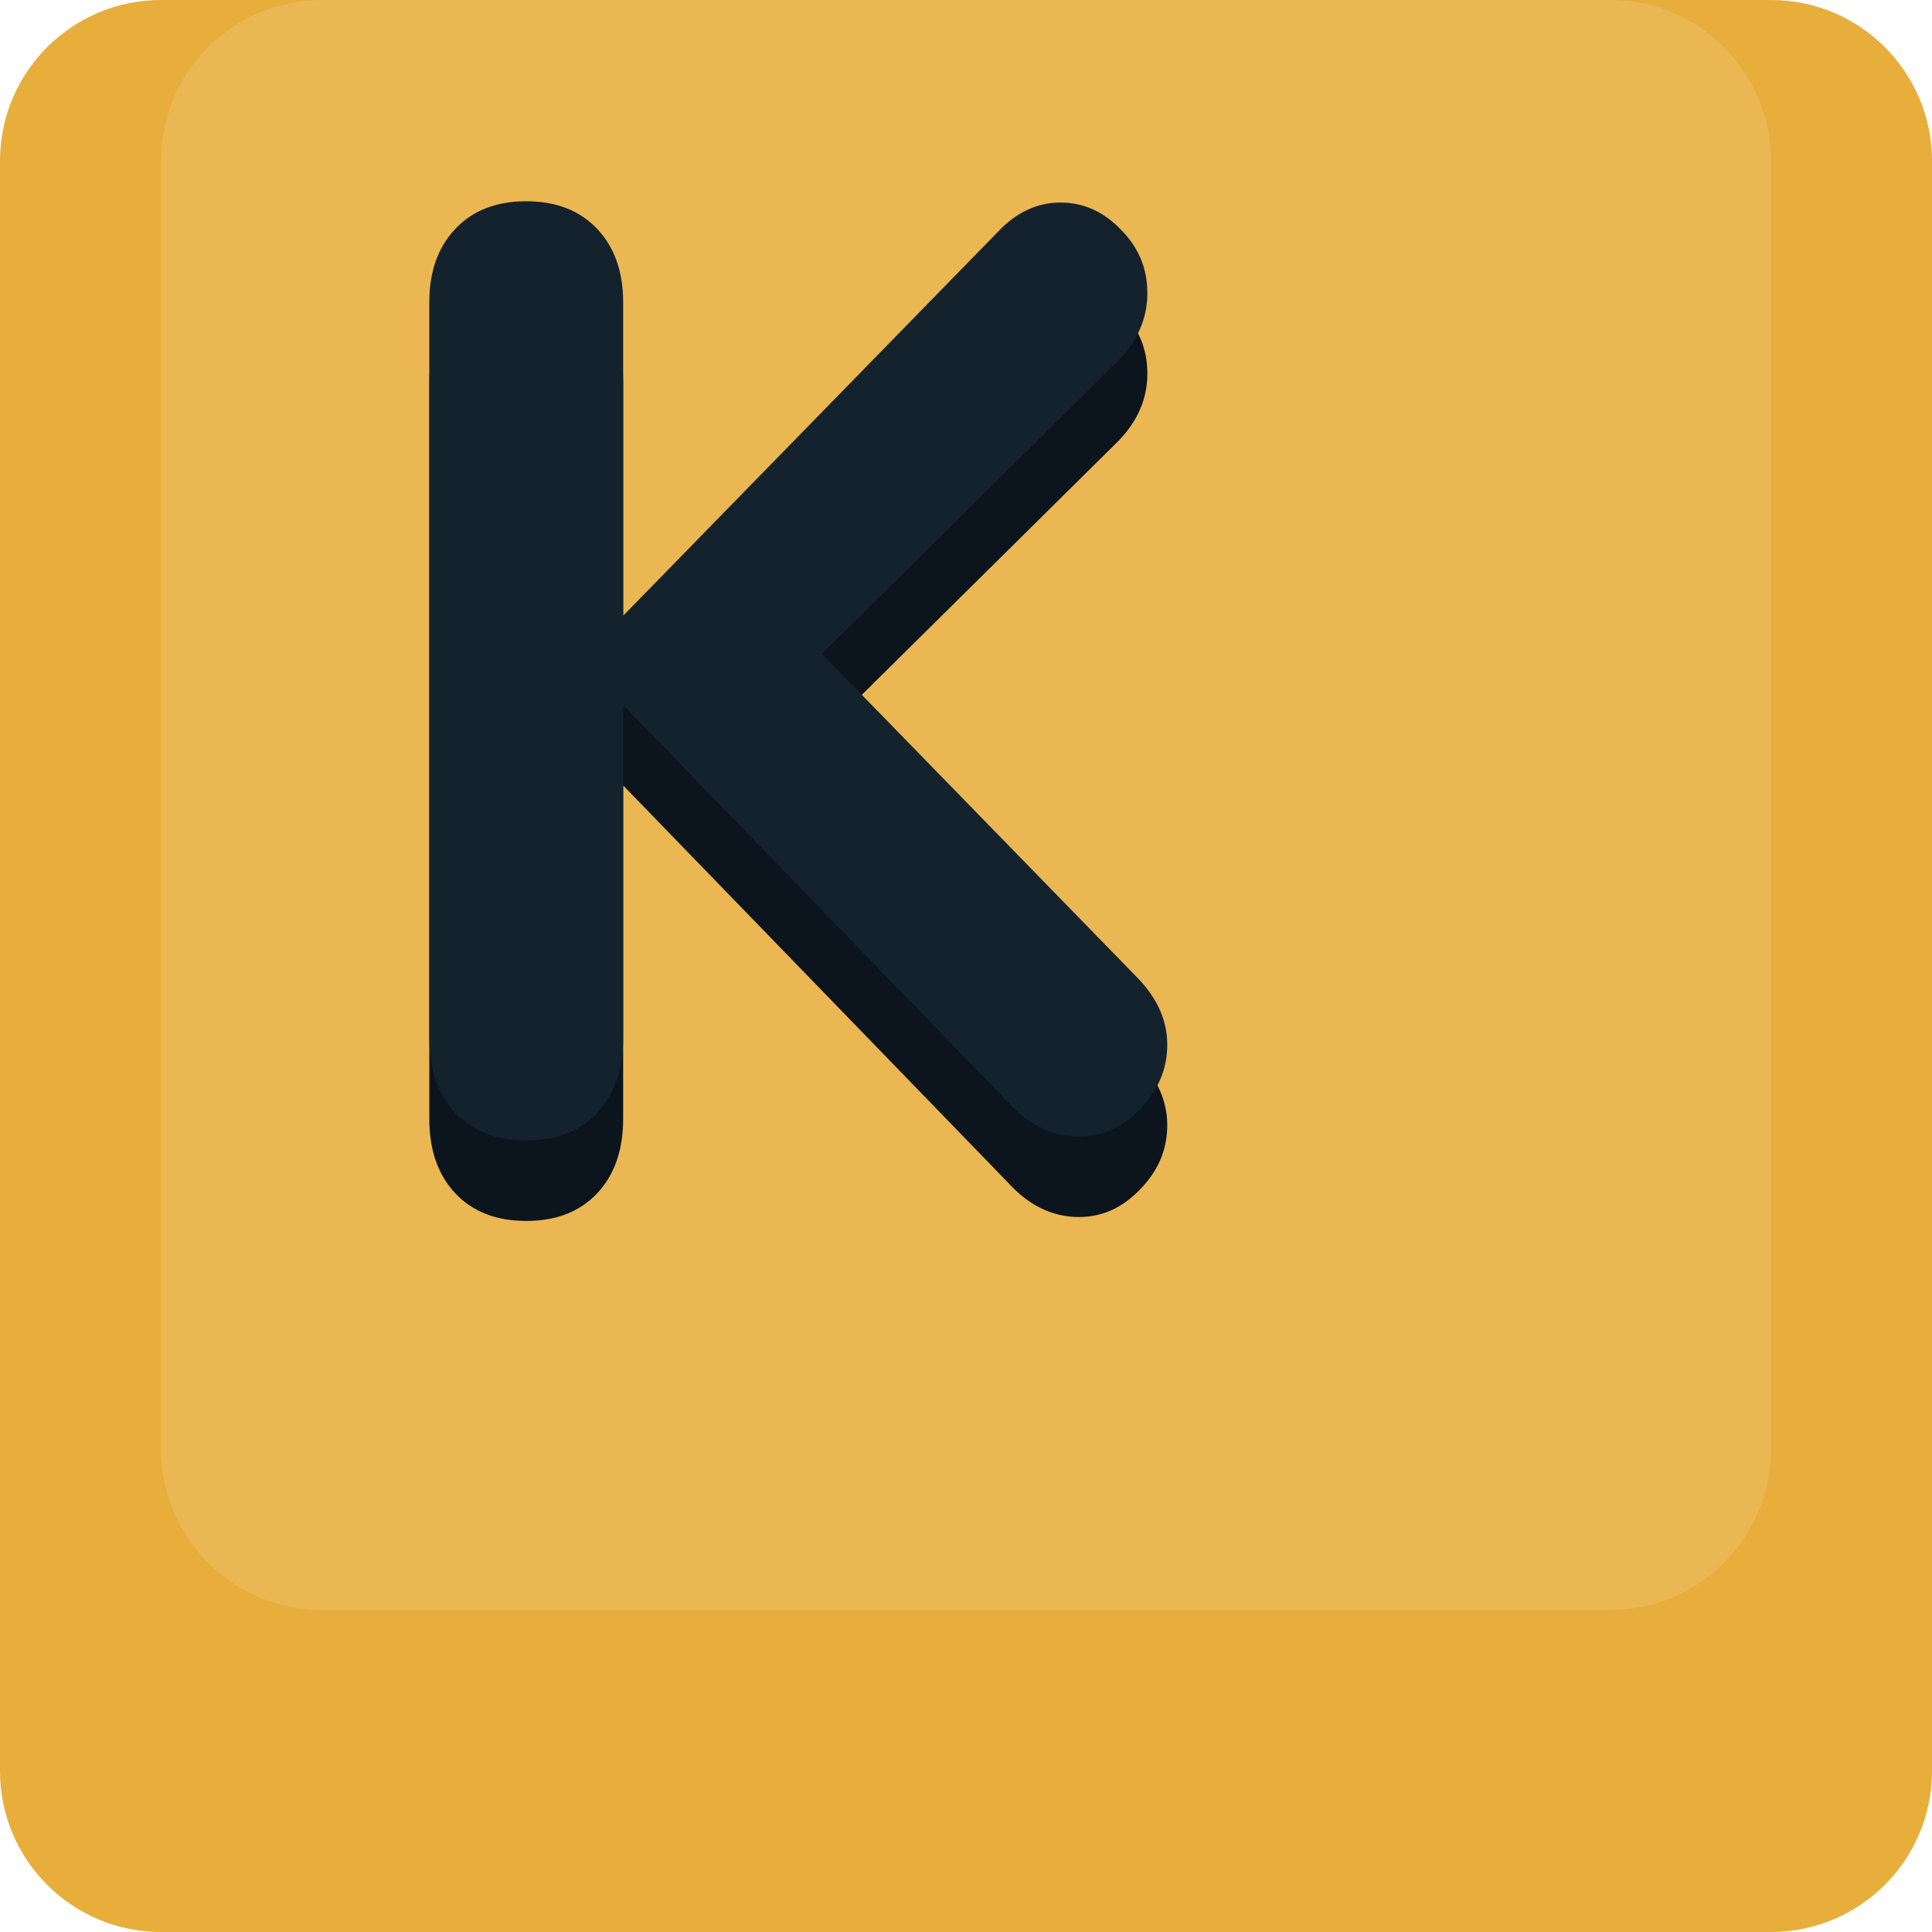
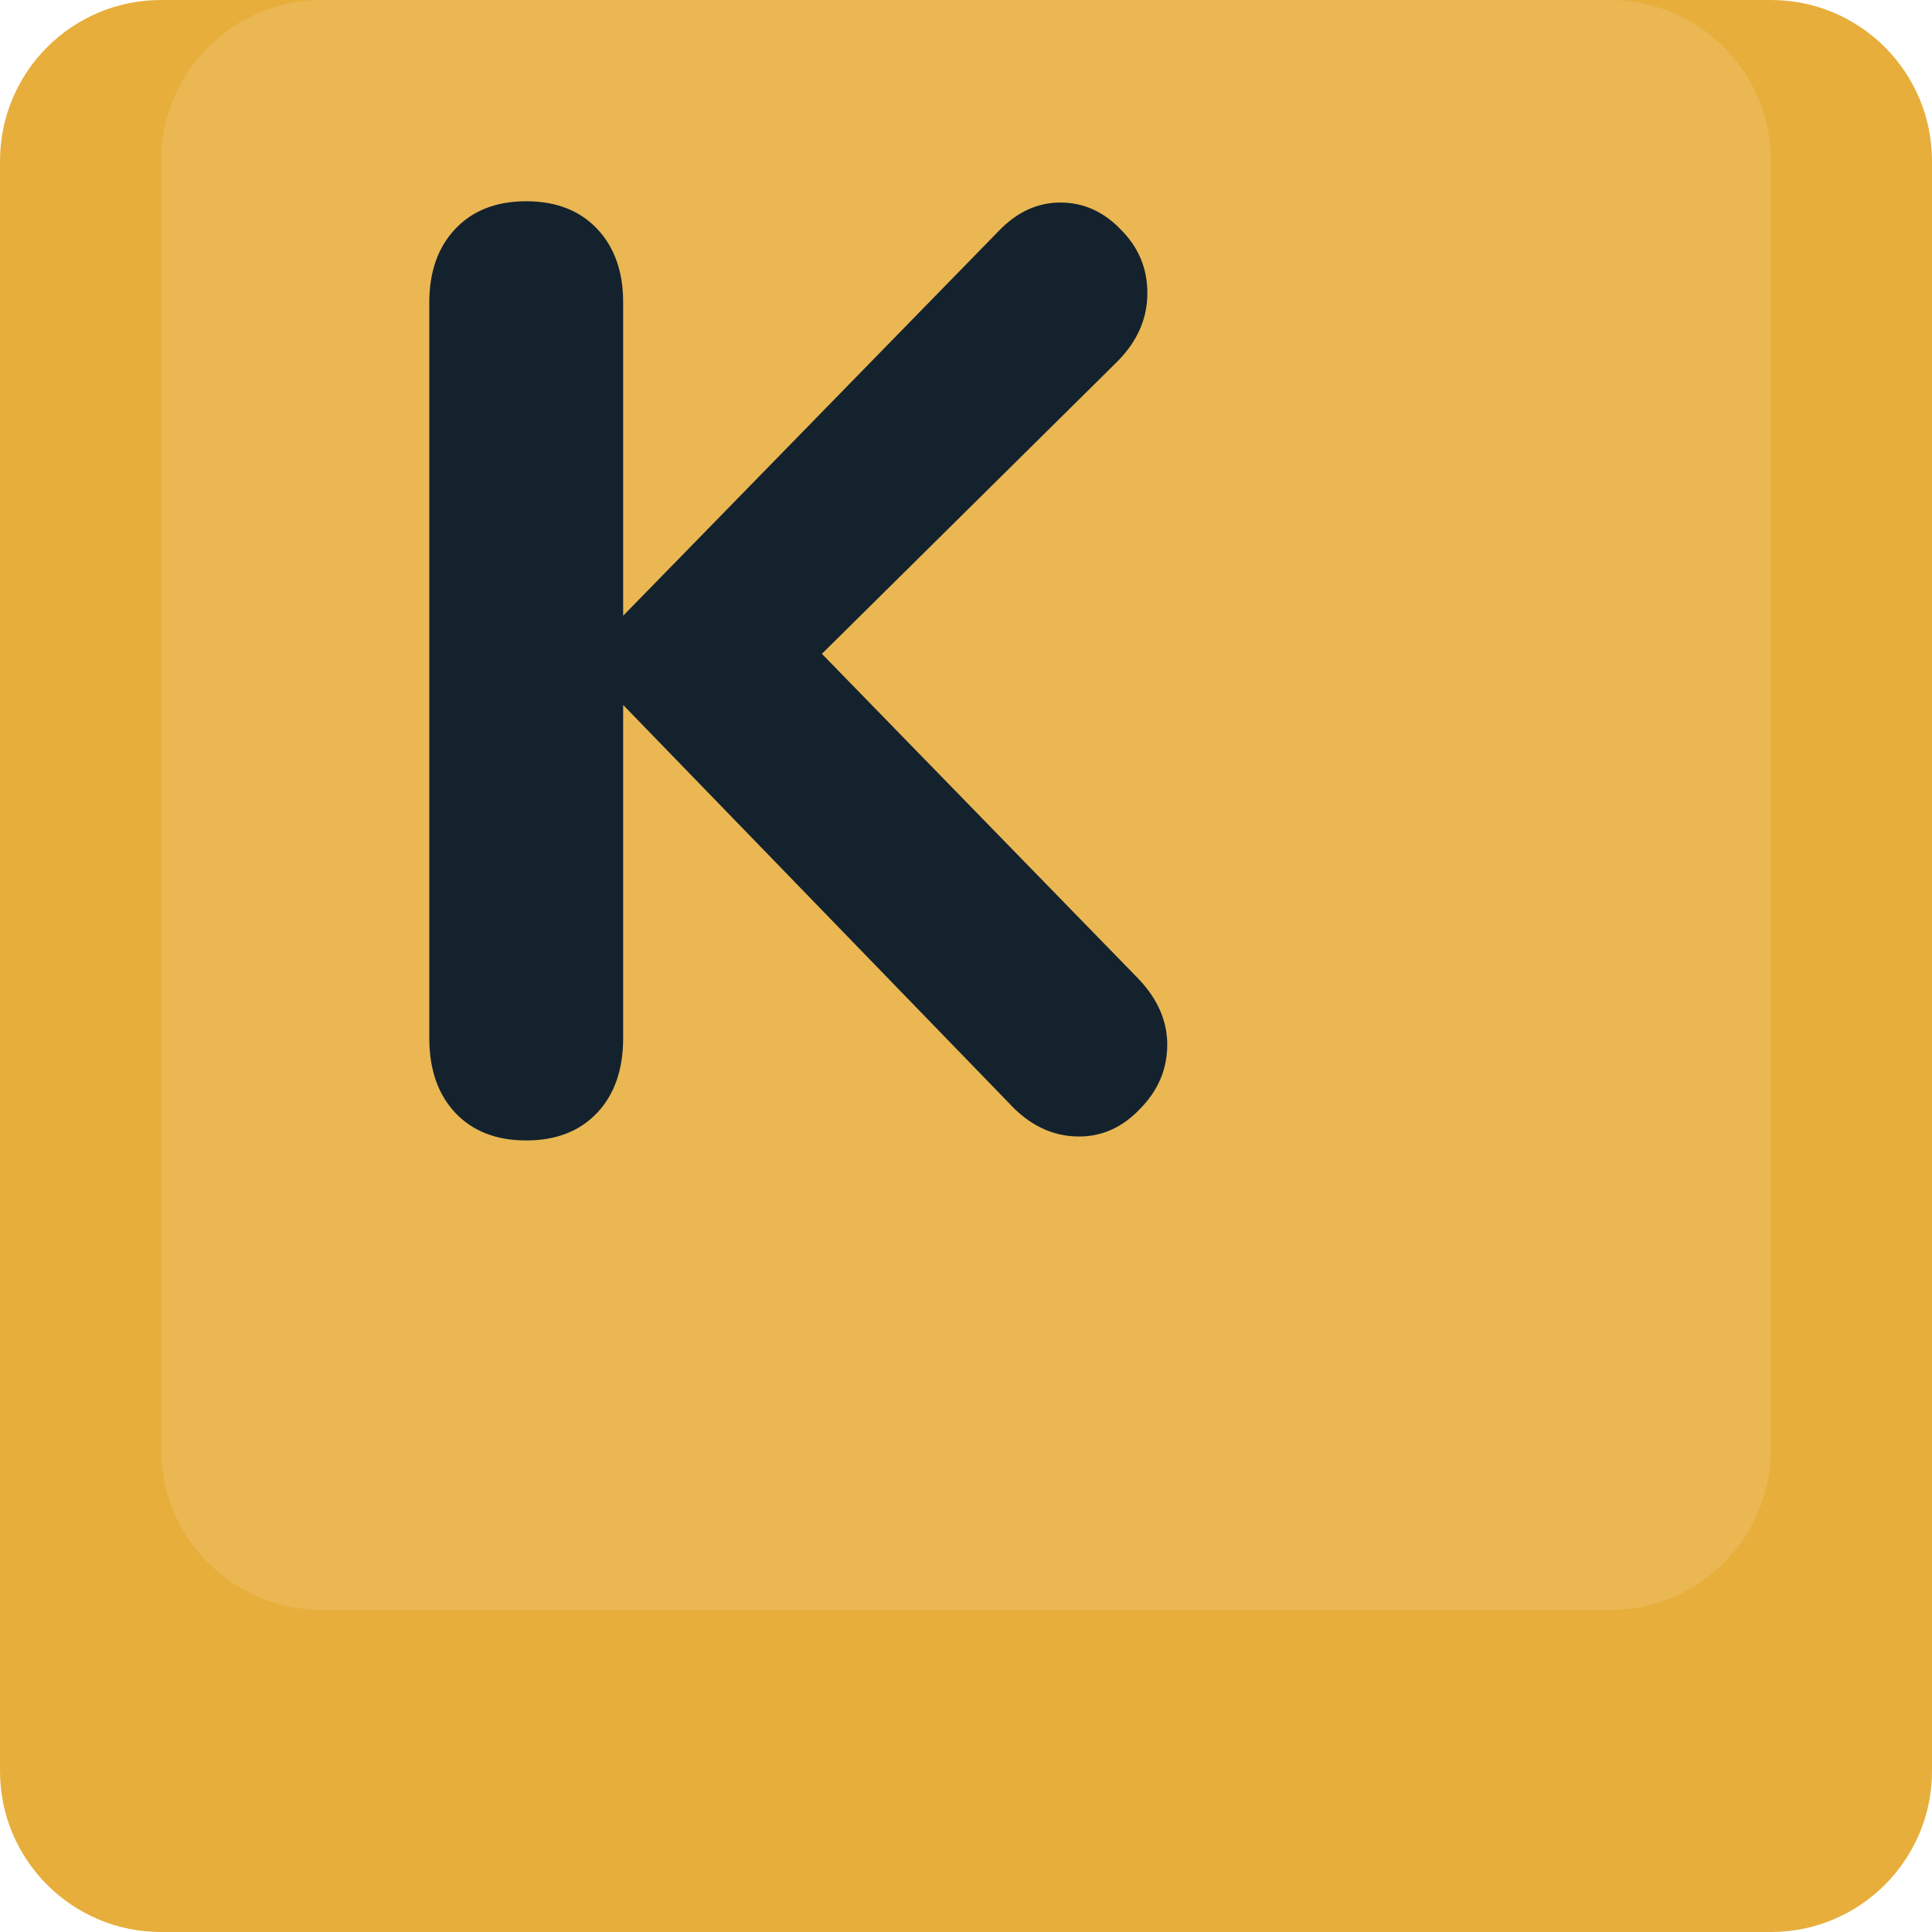
<svg xmlns="http://www.w3.org/2000/svg" viewBox="0 0 24 24" fill="none">
  <rect fill="hsl(40, 78%, 57%)" width="24" height="24" rx="2" />
  <rect fill="hsl(40, 78%, 62%)" x="2" width="20" height="20" rx="2" />
-   <path fill="hsl(207, 40%, 8%)" d="M14.145 13.162C14.382 13.412 14.5 13.684 14.5 13.977C14.5 14.281 14.387 14.547 14.161 14.776C13.944 15.004 13.692 15.118 13.404 15.118C13.075 15.118 12.782 14.977 12.525 14.694L7.741 9.757V13.896C7.741 14.287 7.633 14.596 7.417 14.825C7.201 15.053 6.907 15.167 6.537 15.167C6.167 15.167 5.873 15.053 5.657 14.825C5.441 14.596 5.333 14.287 5.333 13.896V4.755C5.333 4.374 5.441 4.07 5.657 3.842C5.873 3.614 6.167 3.5 6.537 3.5C6.907 3.5 7.201 3.614 7.417 3.842C7.633 4.07 7.741 4.374 7.741 4.755V8.649L12.401 3.875C12.628 3.636 12.885 3.516 13.173 3.516C13.461 3.516 13.713 3.63 13.929 3.858C14.145 4.076 14.253 4.336 14.253 4.641C14.253 4.956 14.13 5.238 13.883 5.488L10.21 9.122L14.145 13.162Z" />
  <path fill="hsl(207, 40%, 13%)" d="M14.145 12.162C14.382 12.412 14.5 12.684 14.5 12.977C14.5 13.281 14.387 13.547 14.161 13.776C13.944 14.004 13.692 14.118 13.404 14.118C13.075 14.118 12.782 13.977 12.525 13.694L7.741 8.757V12.896C7.741 13.287 7.633 13.596 7.417 13.825C7.201 14.053 6.907 14.167 6.537 14.167C6.167 14.167 5.873 14.053 5.657 13.825C5.441 13.596 5.333 13.287 5.333 12.896V3.755C5.333 3.374 5.441 3.07 5.657 2.842C5.873 2.614 6.167 2.5 6.537 2.5C6.907 2.5 7.201 2.614 7.417 2.842C7.633 3.07 7.741 3.374 7.741 3.755V7.649L12.401 2.875C12.628 2.636 12.885 2.516 13.173 2.516C13.461 2.516 13.713 2.63 13.929 2.858C14.145 3.076 14.253 3.336 14.253 3.641C14.253 3.956 14.13 4.238 13.883 4.488L10.21 8.122L14.145 12.162Z" />
</svg>
